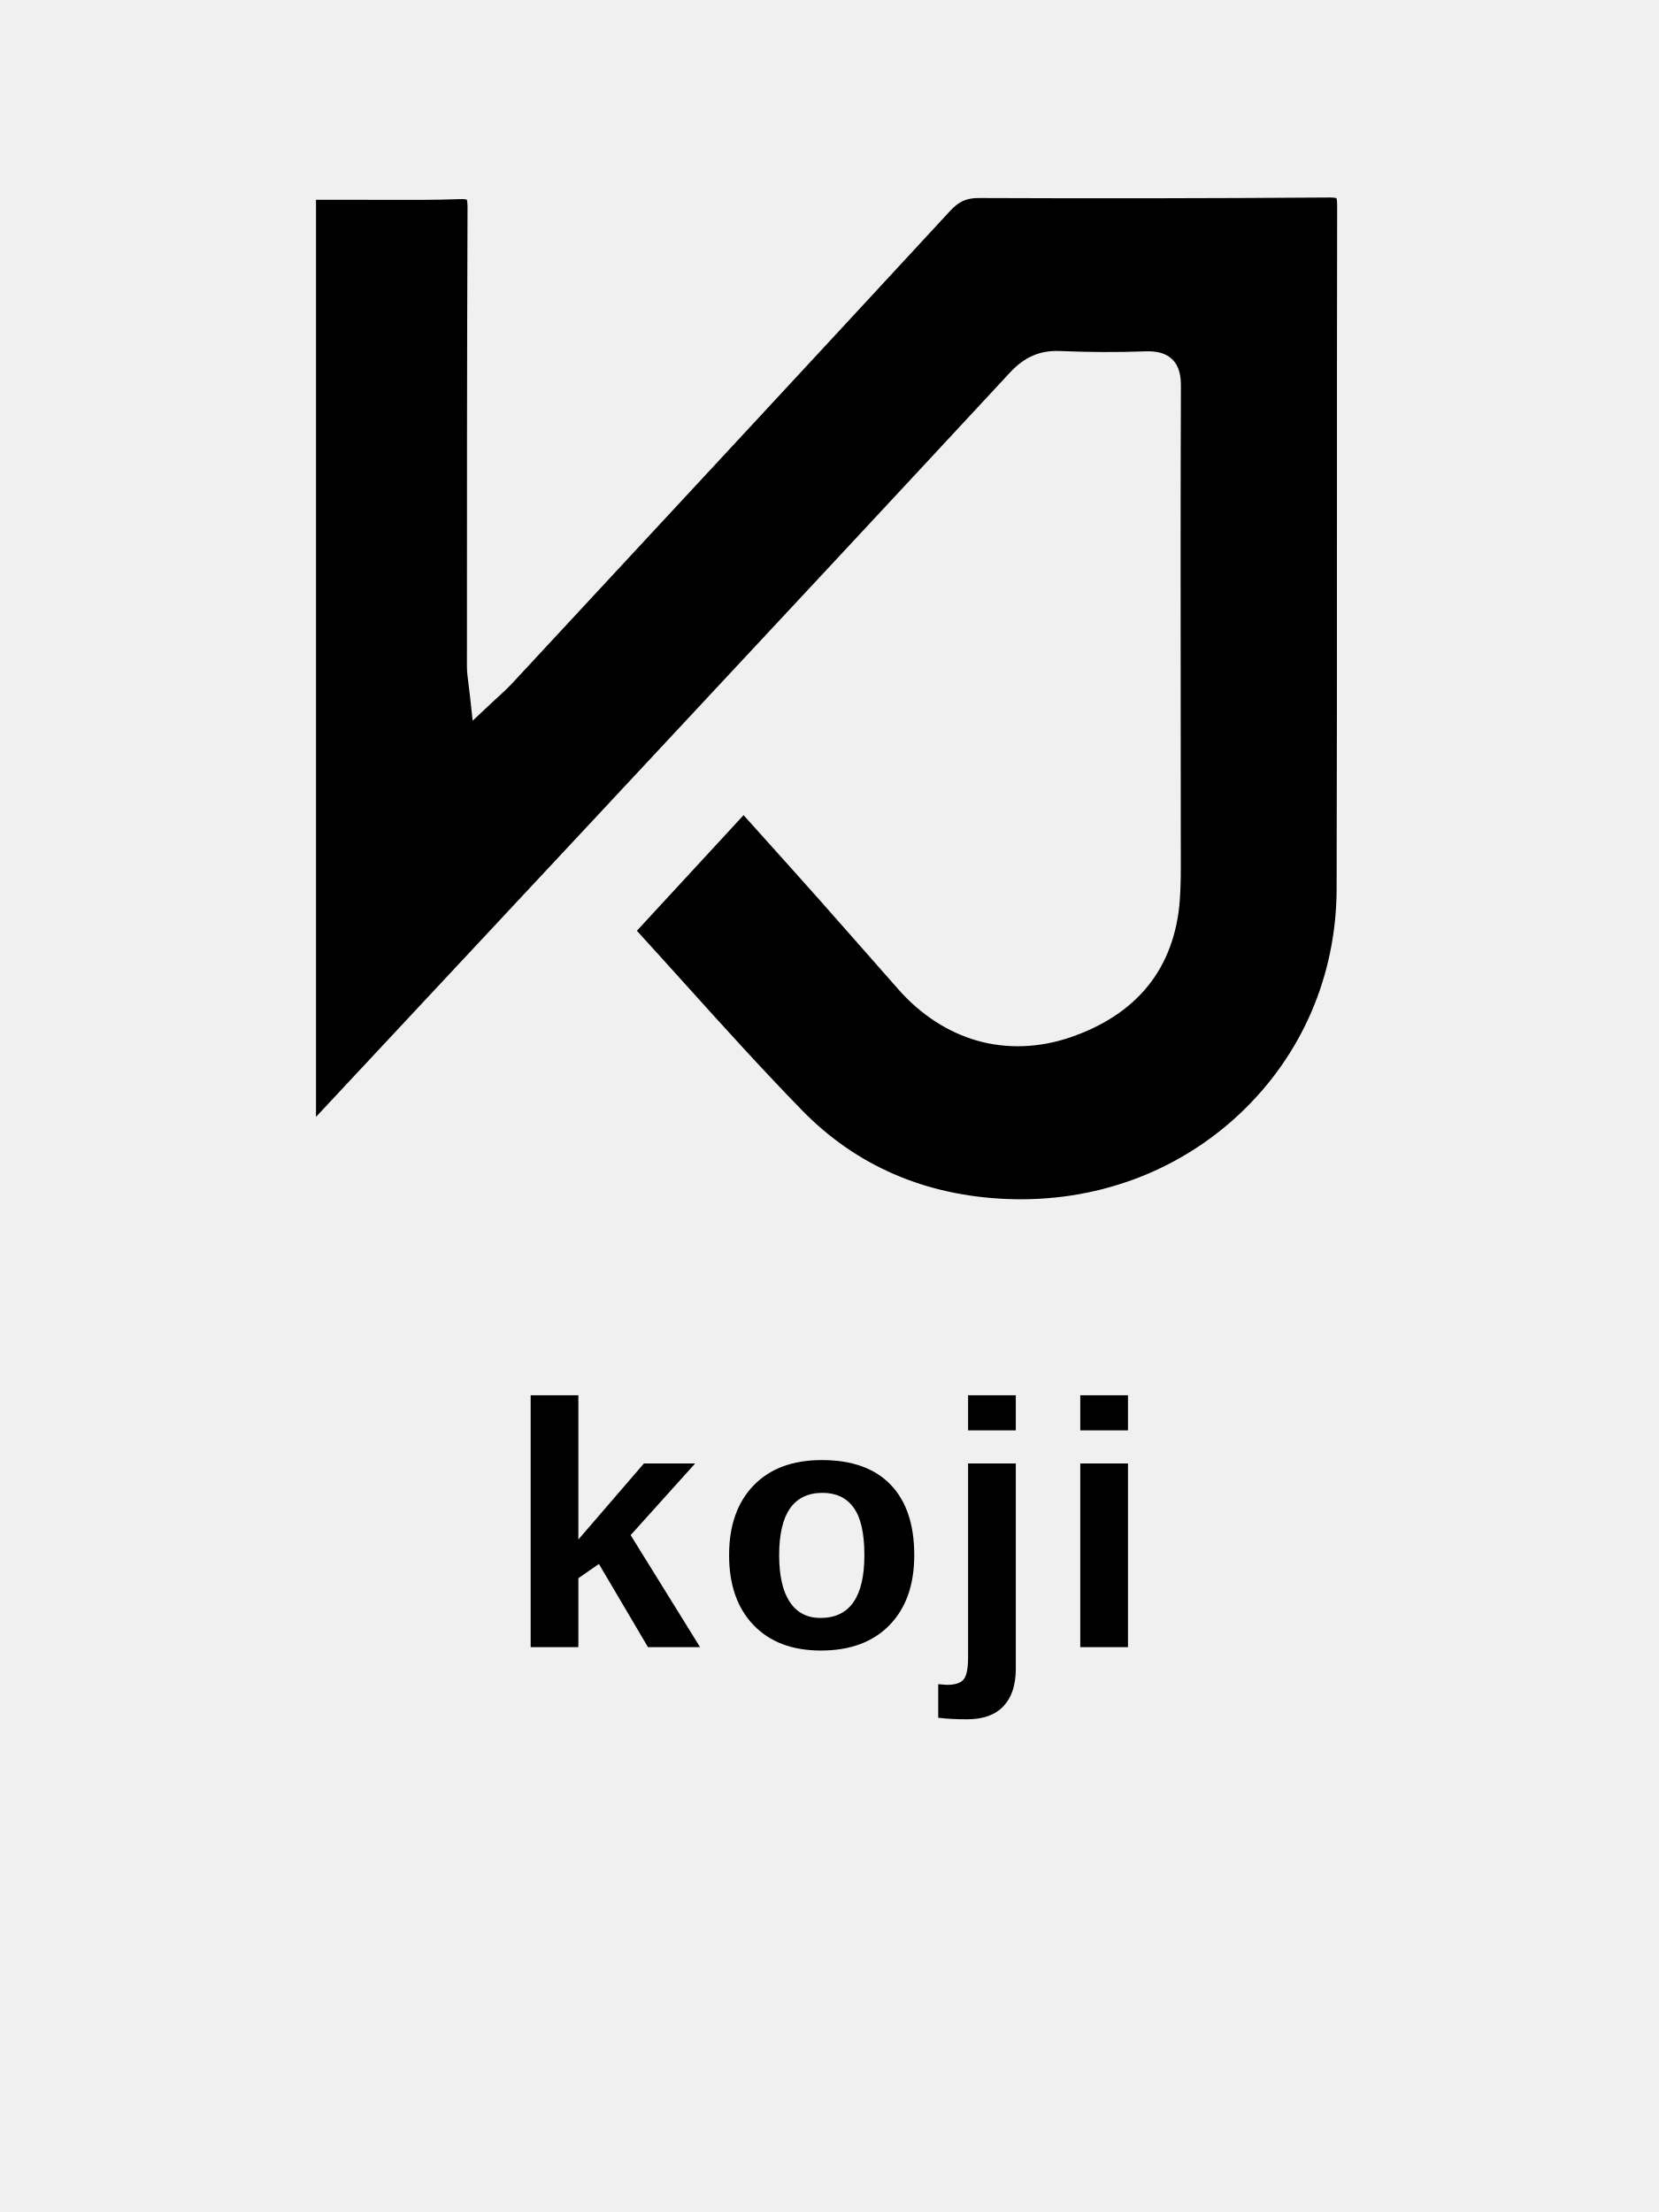
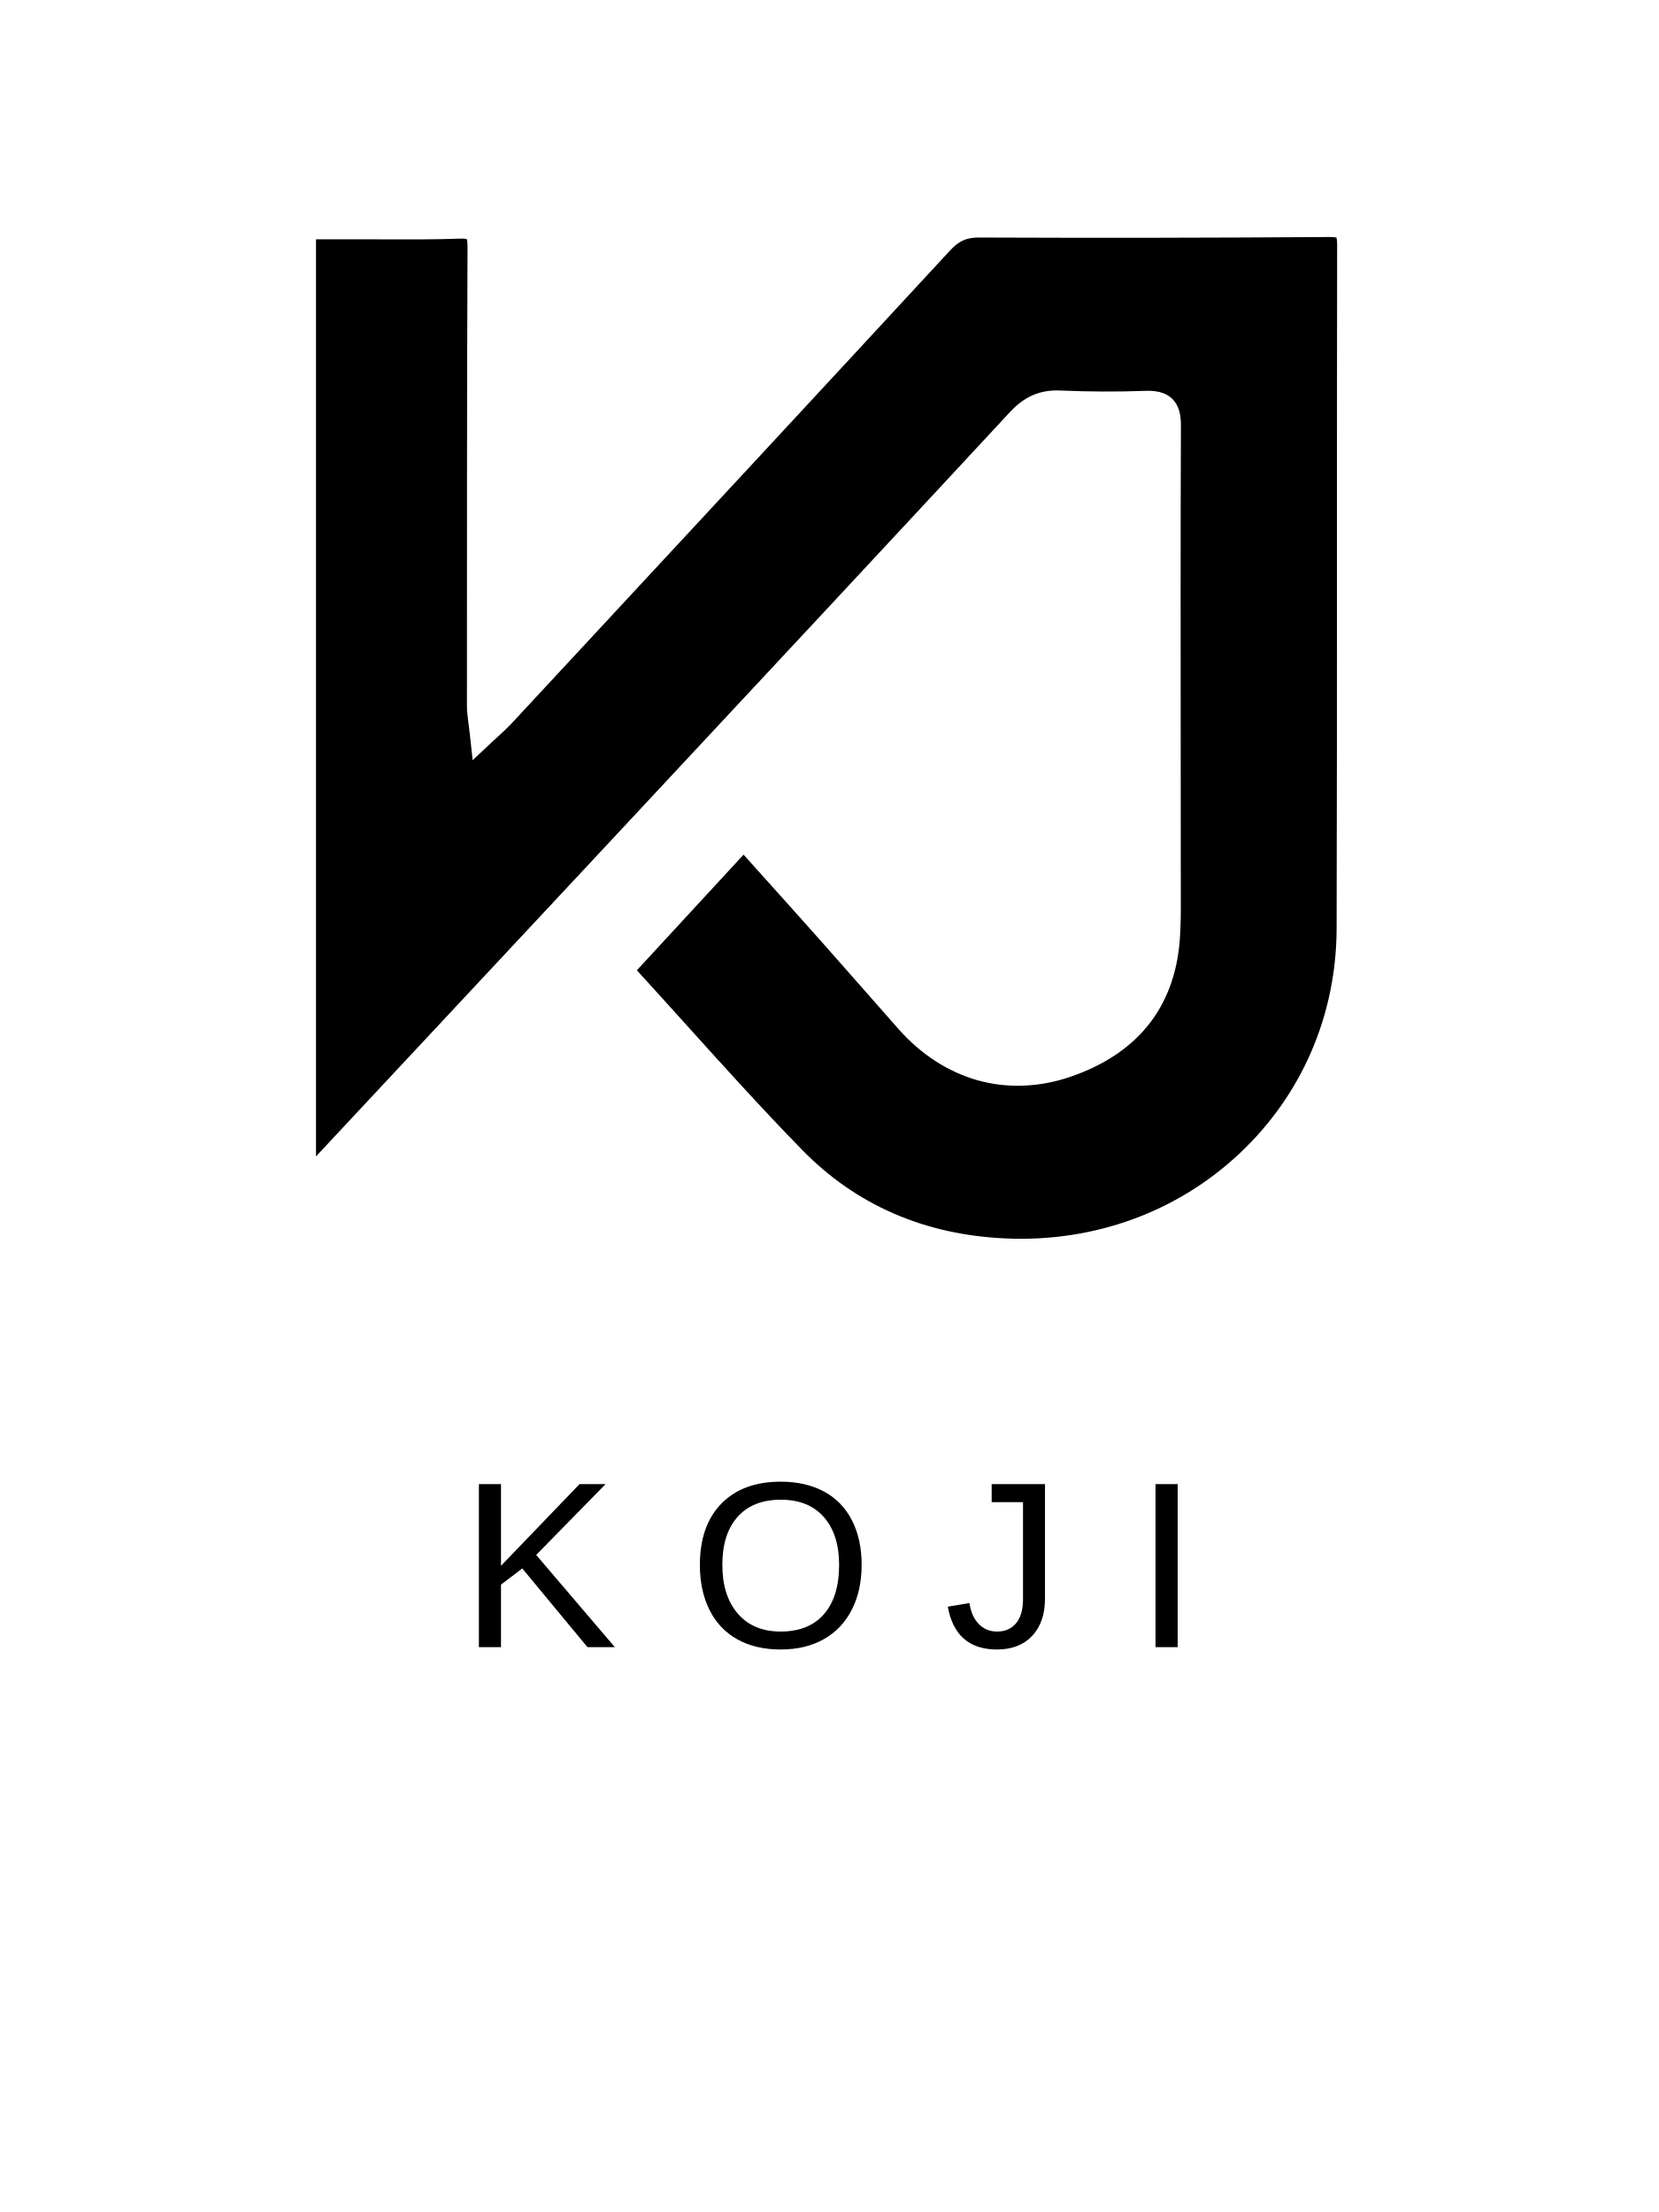
<svg xmlns="http://www.w3.org/2000/svg" width="420" height="560" viewBox="0 0 420 560">
-   <g transform="translate(80,50) scale(3.421053)">
+   <rect width="420" height="560" fill="#FFFFFF" />
+   <g transform="translate(80,60) scale(3.421053)">
    <path d="M75.519 0.046C75.46 0.029 75.315 -0.001 75 5.47421e-05C66.524 0.062 57.795 0.075 49.056 0.039C48.134 0.036 47.575 0.29 46.908 1.012C37.175 11.548 27.252 22.235 17.656 32.57L14.43 36.045C14.181 36.312 13.917 36.553 13.583 36.859C13.401 37.025 13.194 37.214 12.951 37.442L11.593 38.718L11.393 36.881C11.356 36.544 11.319 36.255 11.285 36C11.221 35.505 11.169 35.114 11.169 34.699V34.47C11.169 23.418 11.169 11.988 11.213 0.746C11.214 0.368 11.177 0.212 11.157 0.156C11.104 0.139 10.966 0.11 10.661 0.121C8.772 0.189 6.86 0.181 5.008 0.174C4.281 0.171 3.528 0.168 2.79 0.169C1.941 0.171 1.092 0.171 0.24 0.17H0V68.036C7.047 60.495 13.423 53.671 19.903 46.725L23.921 42.418C32.919 32.774 42.223 22.801 51.344 12.966C52.432 11.794 53.578 11.299 55.06 11.361C57.232 11.453 59.337 11.461 61.316 11.387C61.955 11.363 62.764 11.406 63.346 11.96C63.935 12.519 64.008 13.329 64.005 13.972C63.974 22.179 63.982 30.523 63.99 38.593C63.993 41.751 63.995 44.909 63.996 48.067C63.996 48.283 63.997 48.499 63.998 48.715C64.001 49.782 64.005 50.886 63.924 51.984C63.739 54.515 62.933 56.672 61.531 58.392C60.172 60.059 58.245 61.325 55.802 62.155C53.508 62.936 51.134 63.019 48.938 62.398C46.771 61.784 44.758 60.478 43.115 58.621C42.272 57.668 41.418 56.696 40.592 55.756C39.514 54.529 38.399 53.26 37.295 52.018C35.862 50.406 34.446 48.83 32.946 47.161C32.514 46.68 32.079 46.196 31.64 45.708L23.745 54.264C24.936 55.566 26.135 56.896 27.296 58.183C30.103 61.295 33.005 64.513 35.976 67.556C39.974 71.65 45.06 73.856 51.094 74.111C57.607 74.386 63.734 72.15 68.348 67.817C72.96 63.484 75.51 57.571 75.528 51.167C75.553 42.182 75.553 33.047 75.552 24.213C75.552 16.478 75.551 8.48 75.567 0.613C75.567 0.261 75.537 0.108 75.518 0.046H75.519Z" fill="#000000" />
  </g>
-   <text x="210" y="417" text-anchor="middle" font-family="Arial, Helvetica, sans-serif" font-weight="800" font-size="88" letter-spacing="4" fill="#000000">koji</text>
+   <text x="210" y="417" text-anchor="middle" font-family="Arial, Helvetica, sans-serif" font-weight="400" font-size="60" letter-spacing="18" fill="#000000">KOJI</text>
</svg>
